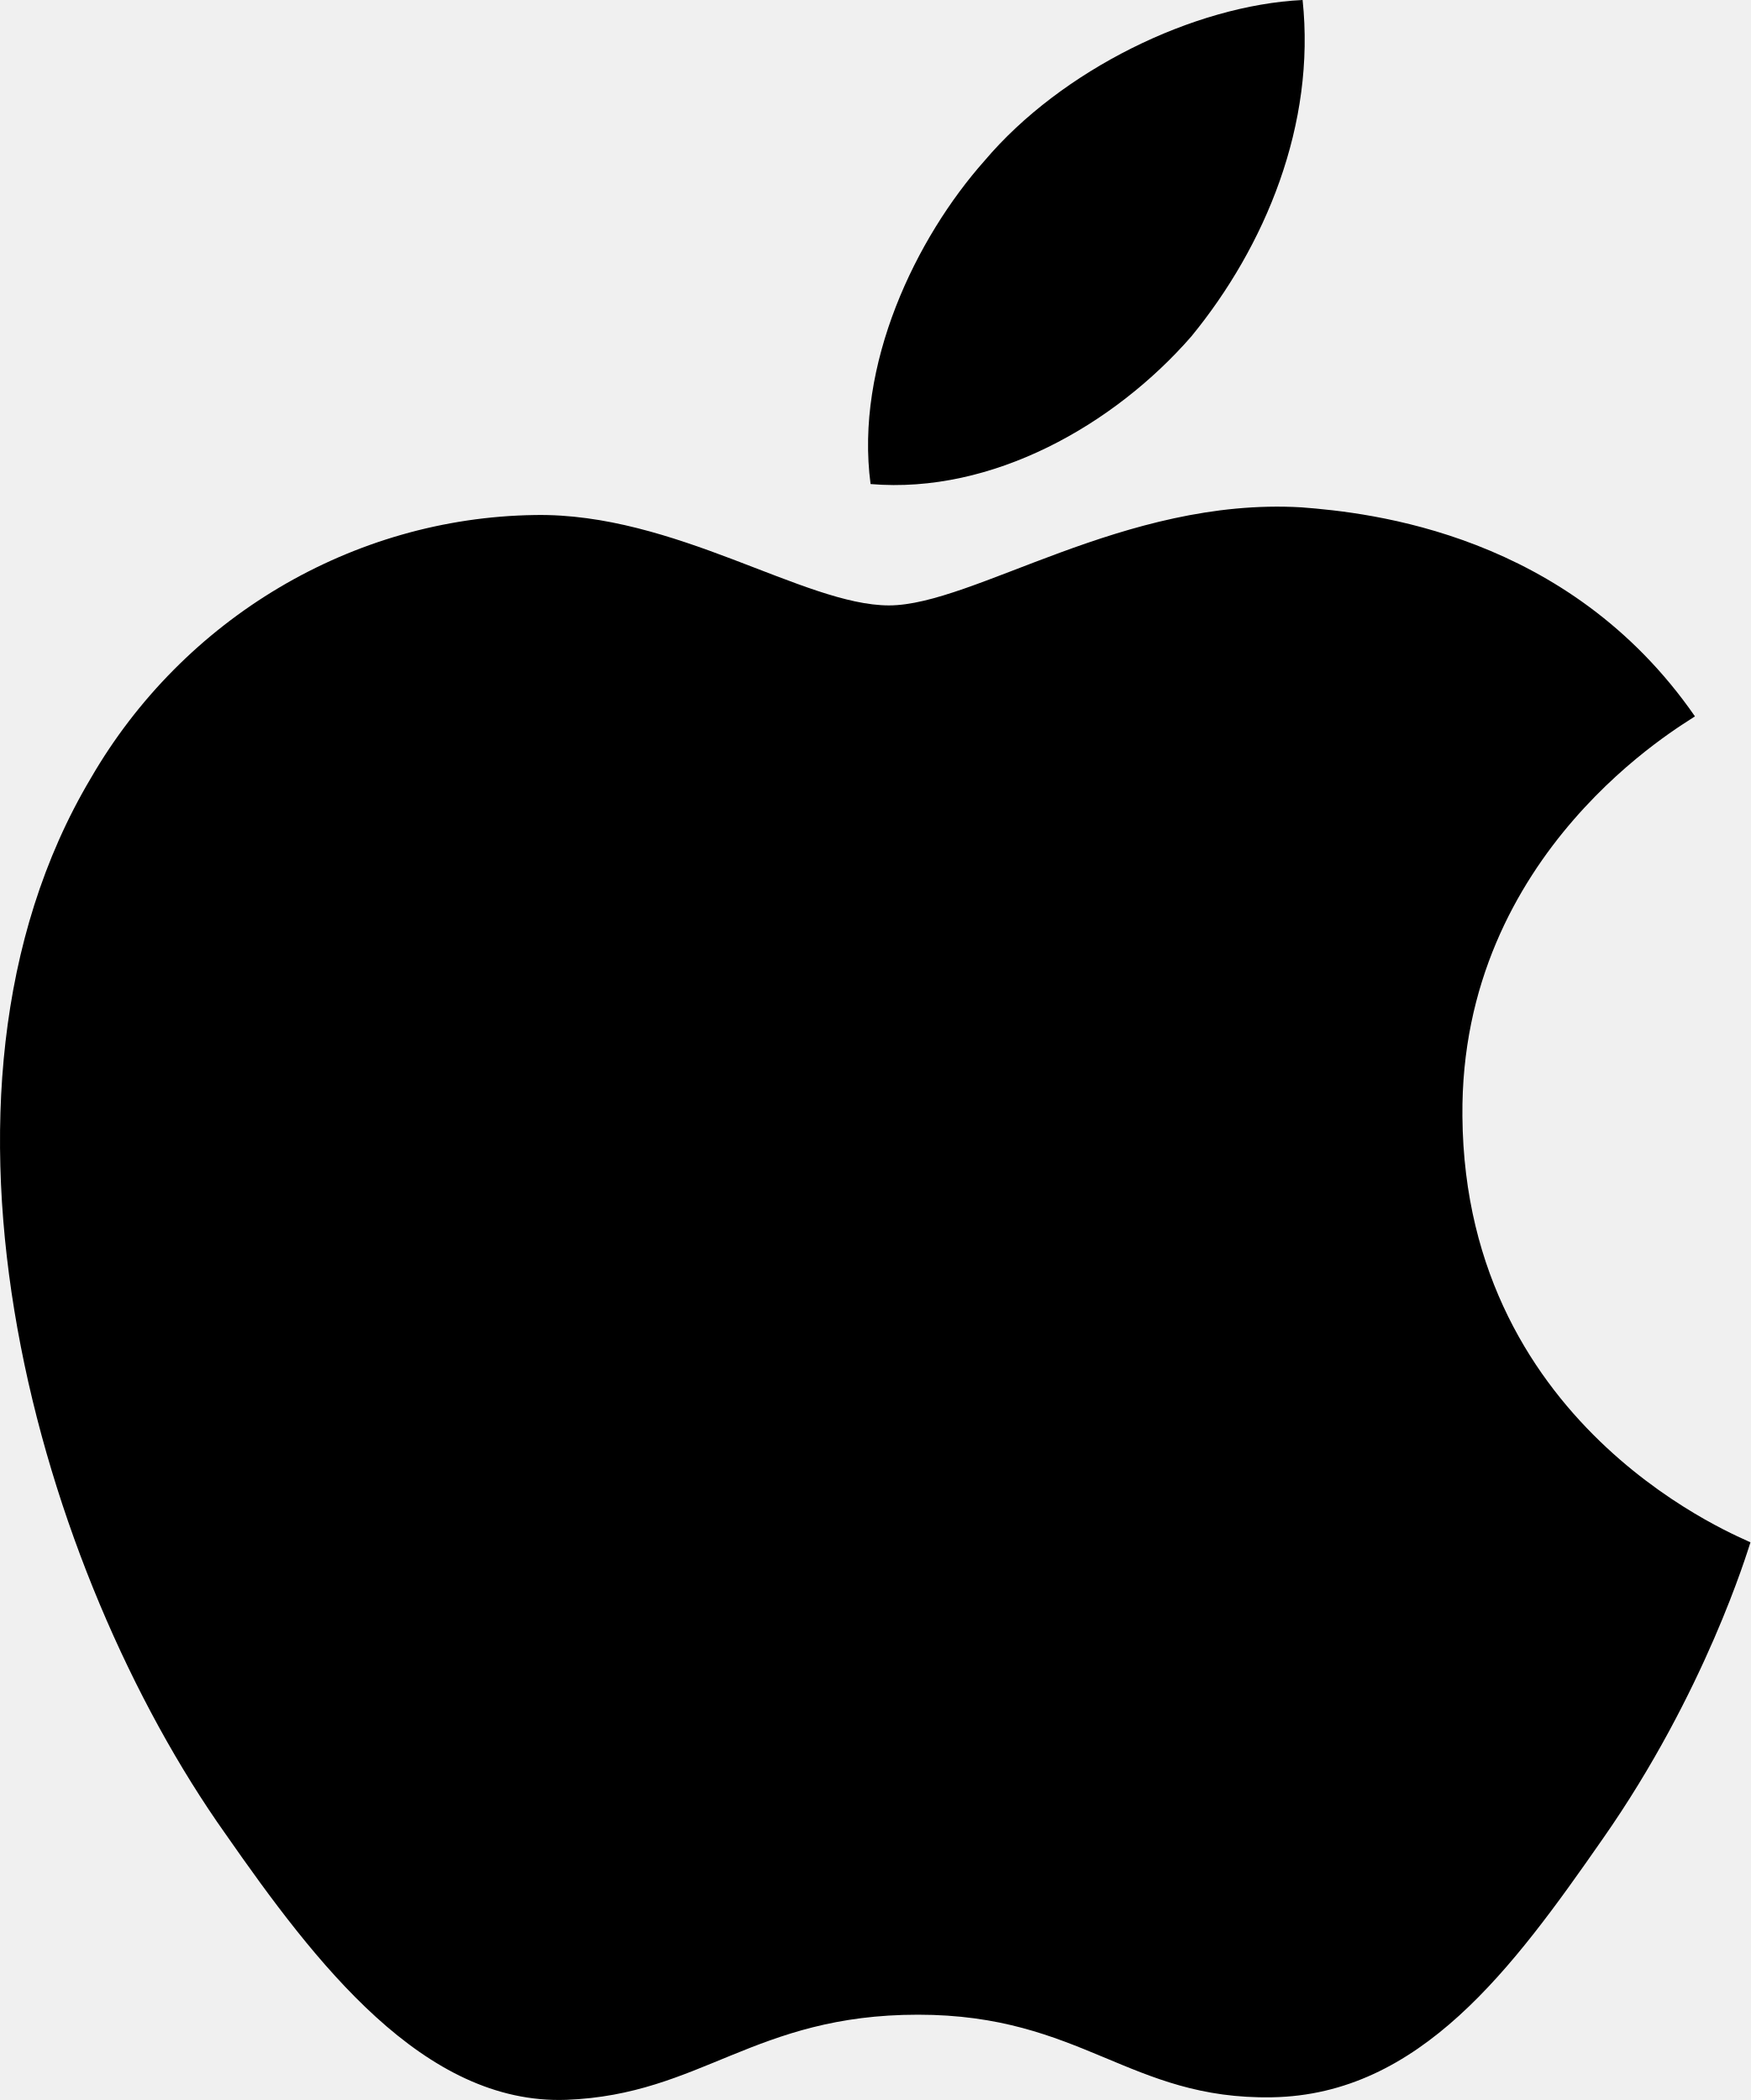
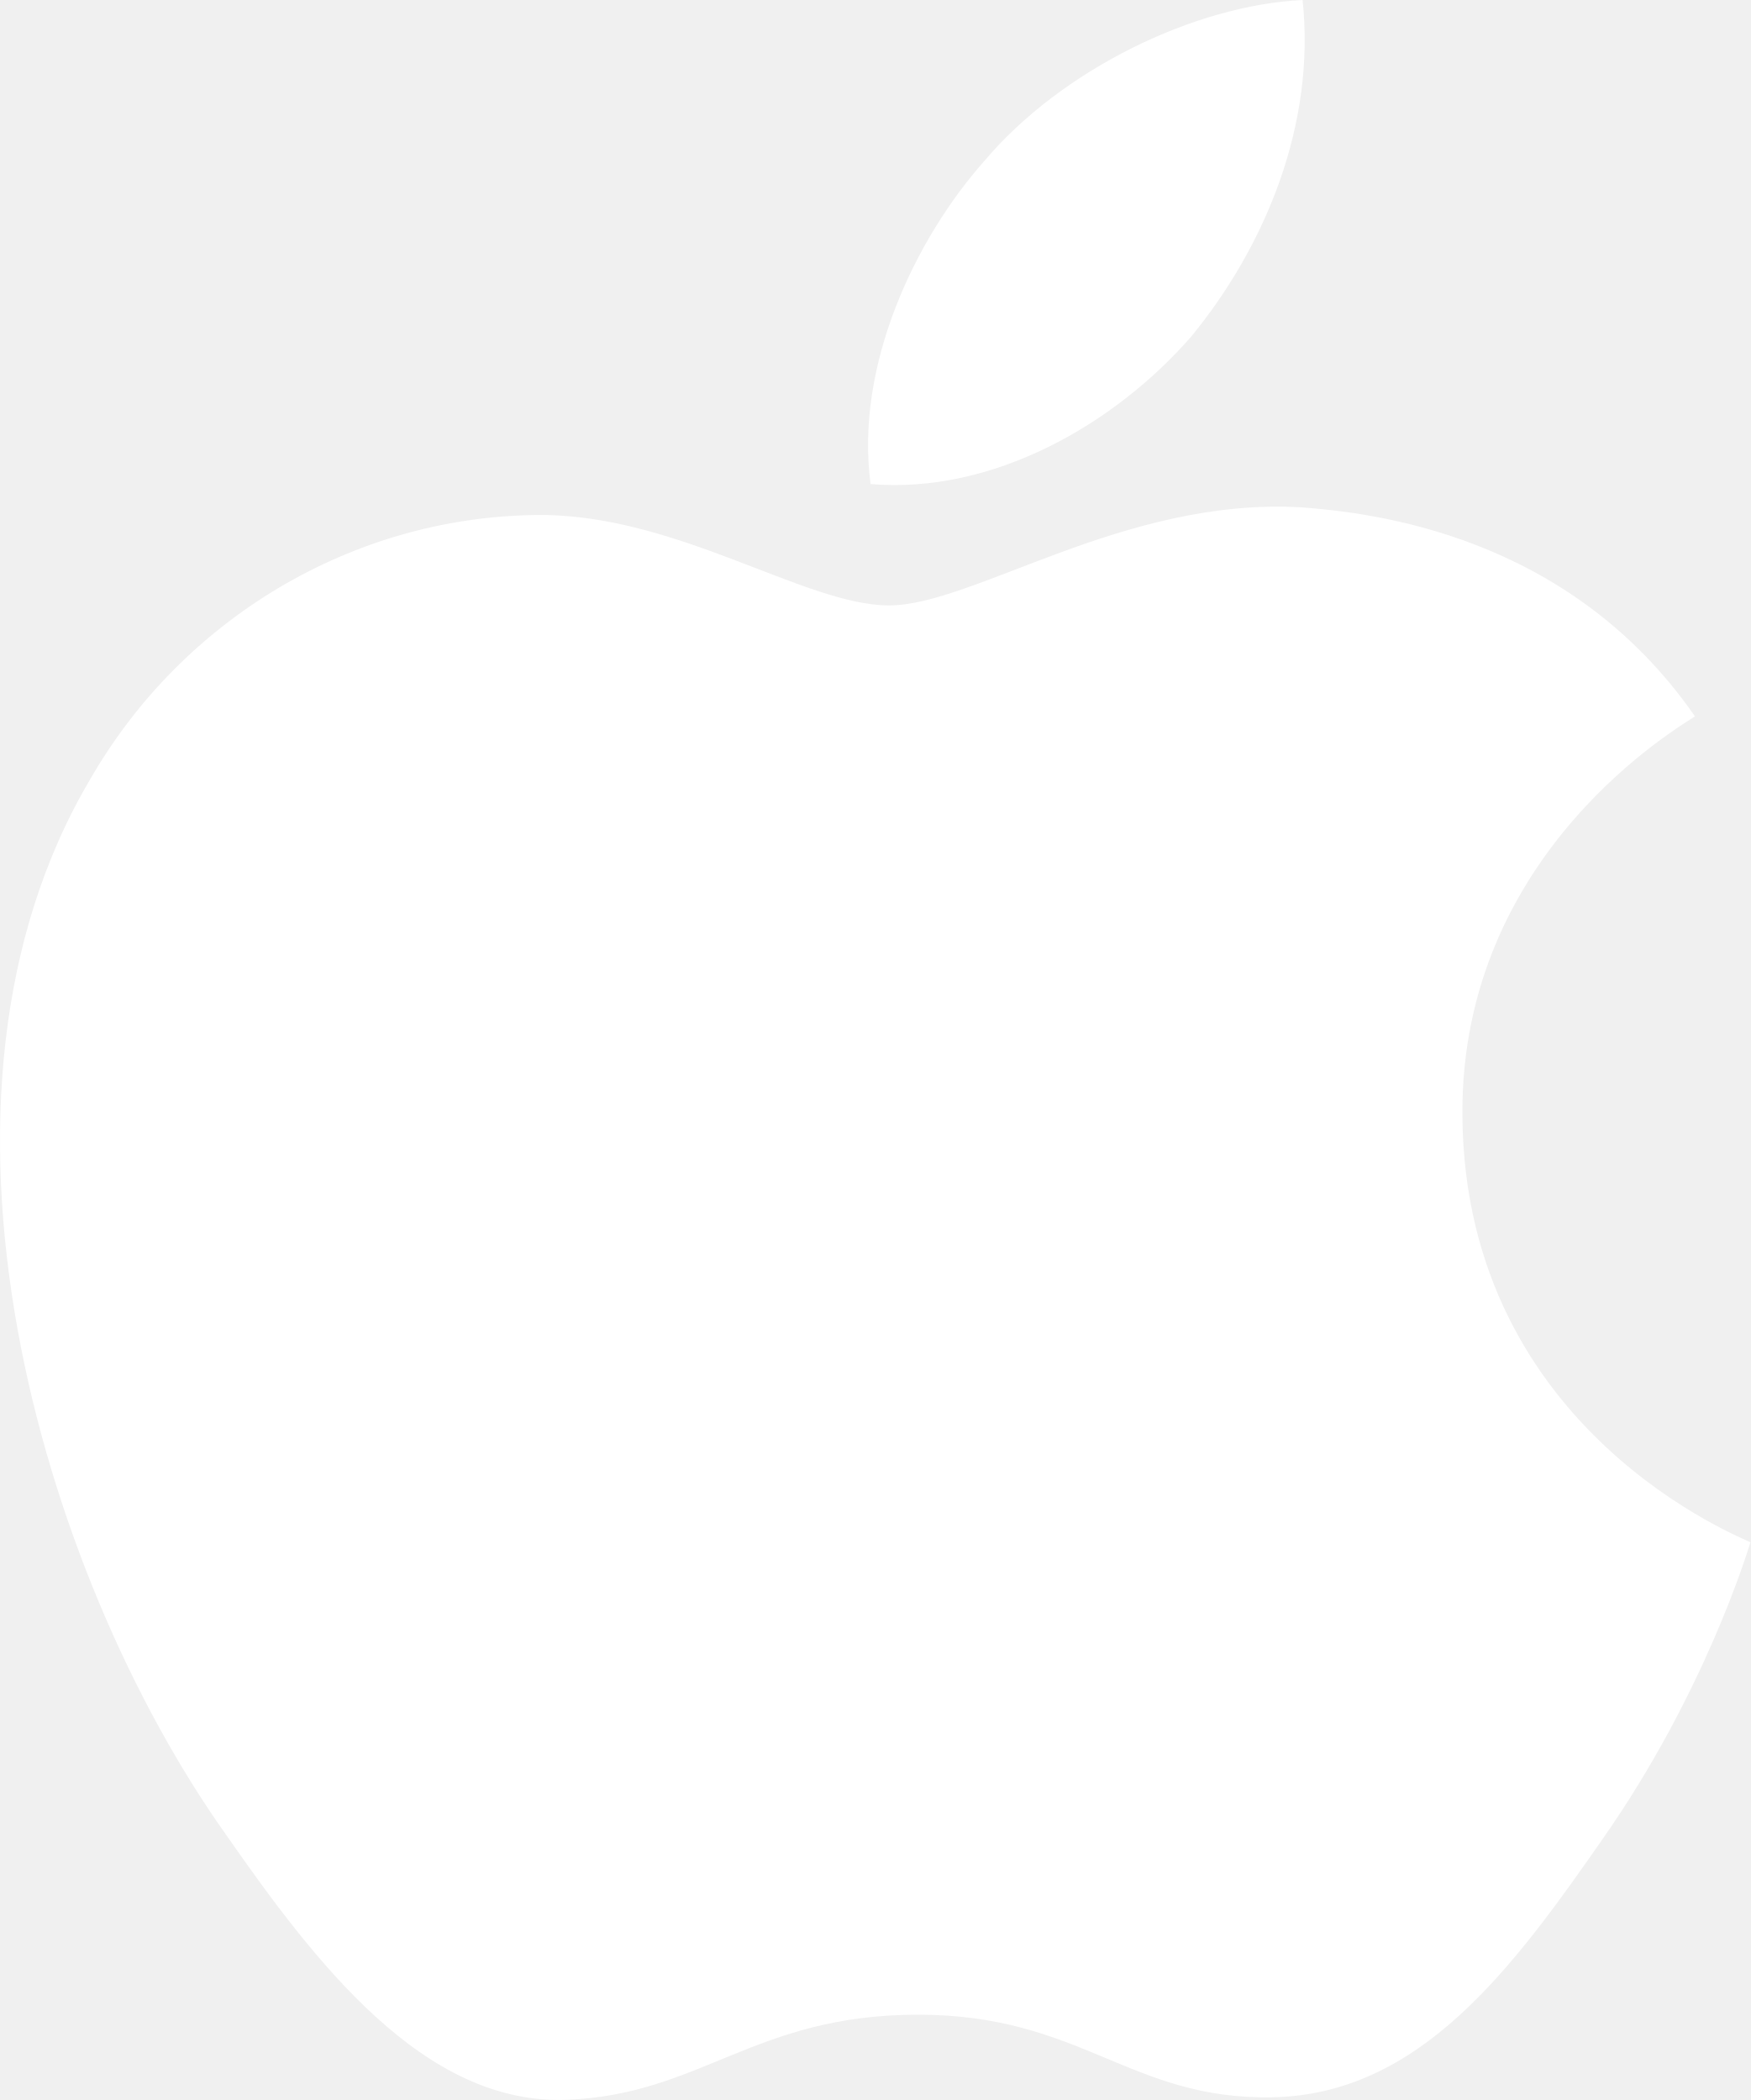
- <svg xmlns="http://www.w3.org/2000/svg" width="20" height="24" version="1.1" viewBox="0 0 20 24">
+ <svg xmlns="http://www.w3.org/2000/svg" width="20" height="24" version="1.1" fill="white" viewBox="0 0 20 24">
  <path fill-rule="nonzero" stroke="none" stroke-width="1" d="M14.55,5.791 L14.867,5.798 C15.652,5.858 17.917,6.094 19.366,8.187 C19.245,8.276 16.679,9.721 16.709,12.759 C16.739,16.387 19.97,17.597 20,17.627 C19.97,17.716 19.487,19.338 18.31,21.019 C17.283,22.494 16.226,23.939 14.535,23.969 C12.904,23.998 12.36,23.025 10.489,23.025 C8.616,23.025 8.012,23.939 6.472,23.998 C4.841,24.057 3.604,22.434 2.577,20.96 C0.463,17.98 -1.137,12.553 1.037,8.895 C2.094,7.066 4.027,5.916 6.11,5.886 C7.71,5.858 9.19,6.919 10.157,6.919 C11.123,6.919 12.843,5.681 14.867,5.798 Z M14.883,-1.50990331e-14 C15.034,1.421 14.459,2.811 13.611,3.846 C12.733,4.853 11.341,5.65 9.947,5.532 C9.766,4.171 10.462,2.723 11.25,1.836 C12.127,0.799 13.641,0.06 14.883,-1.50990331e-14 Z" />
</svg>
